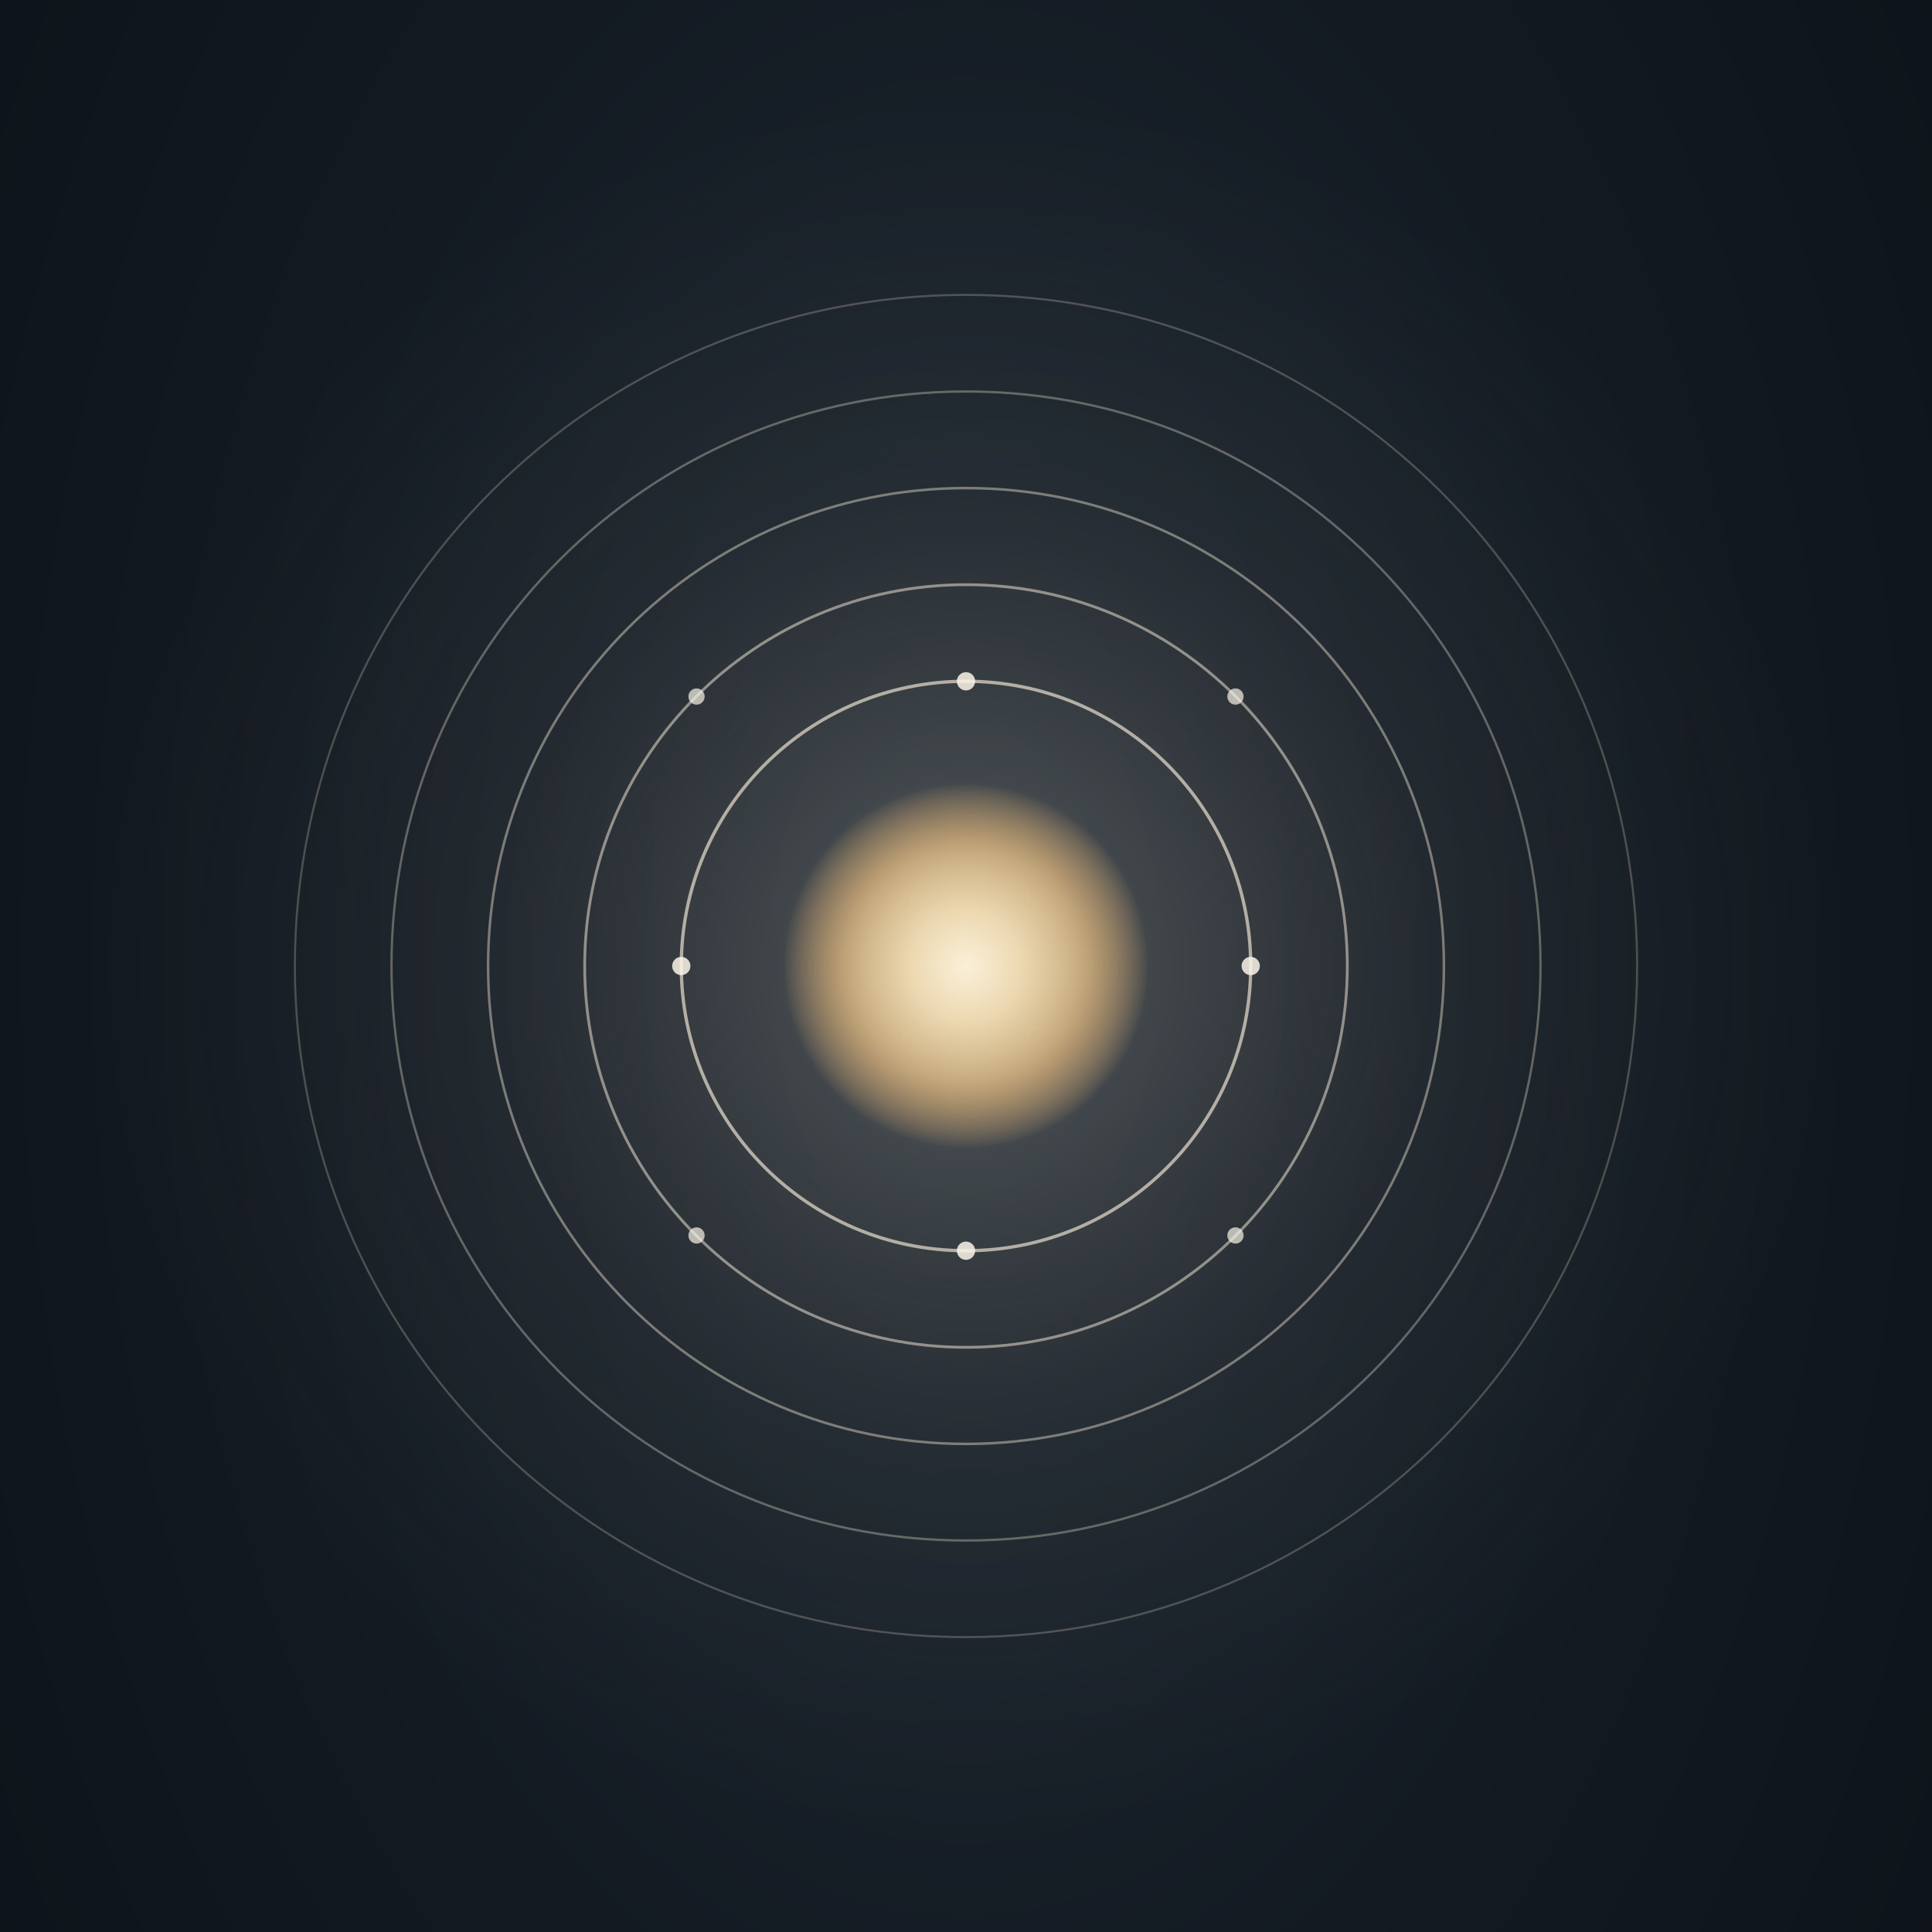
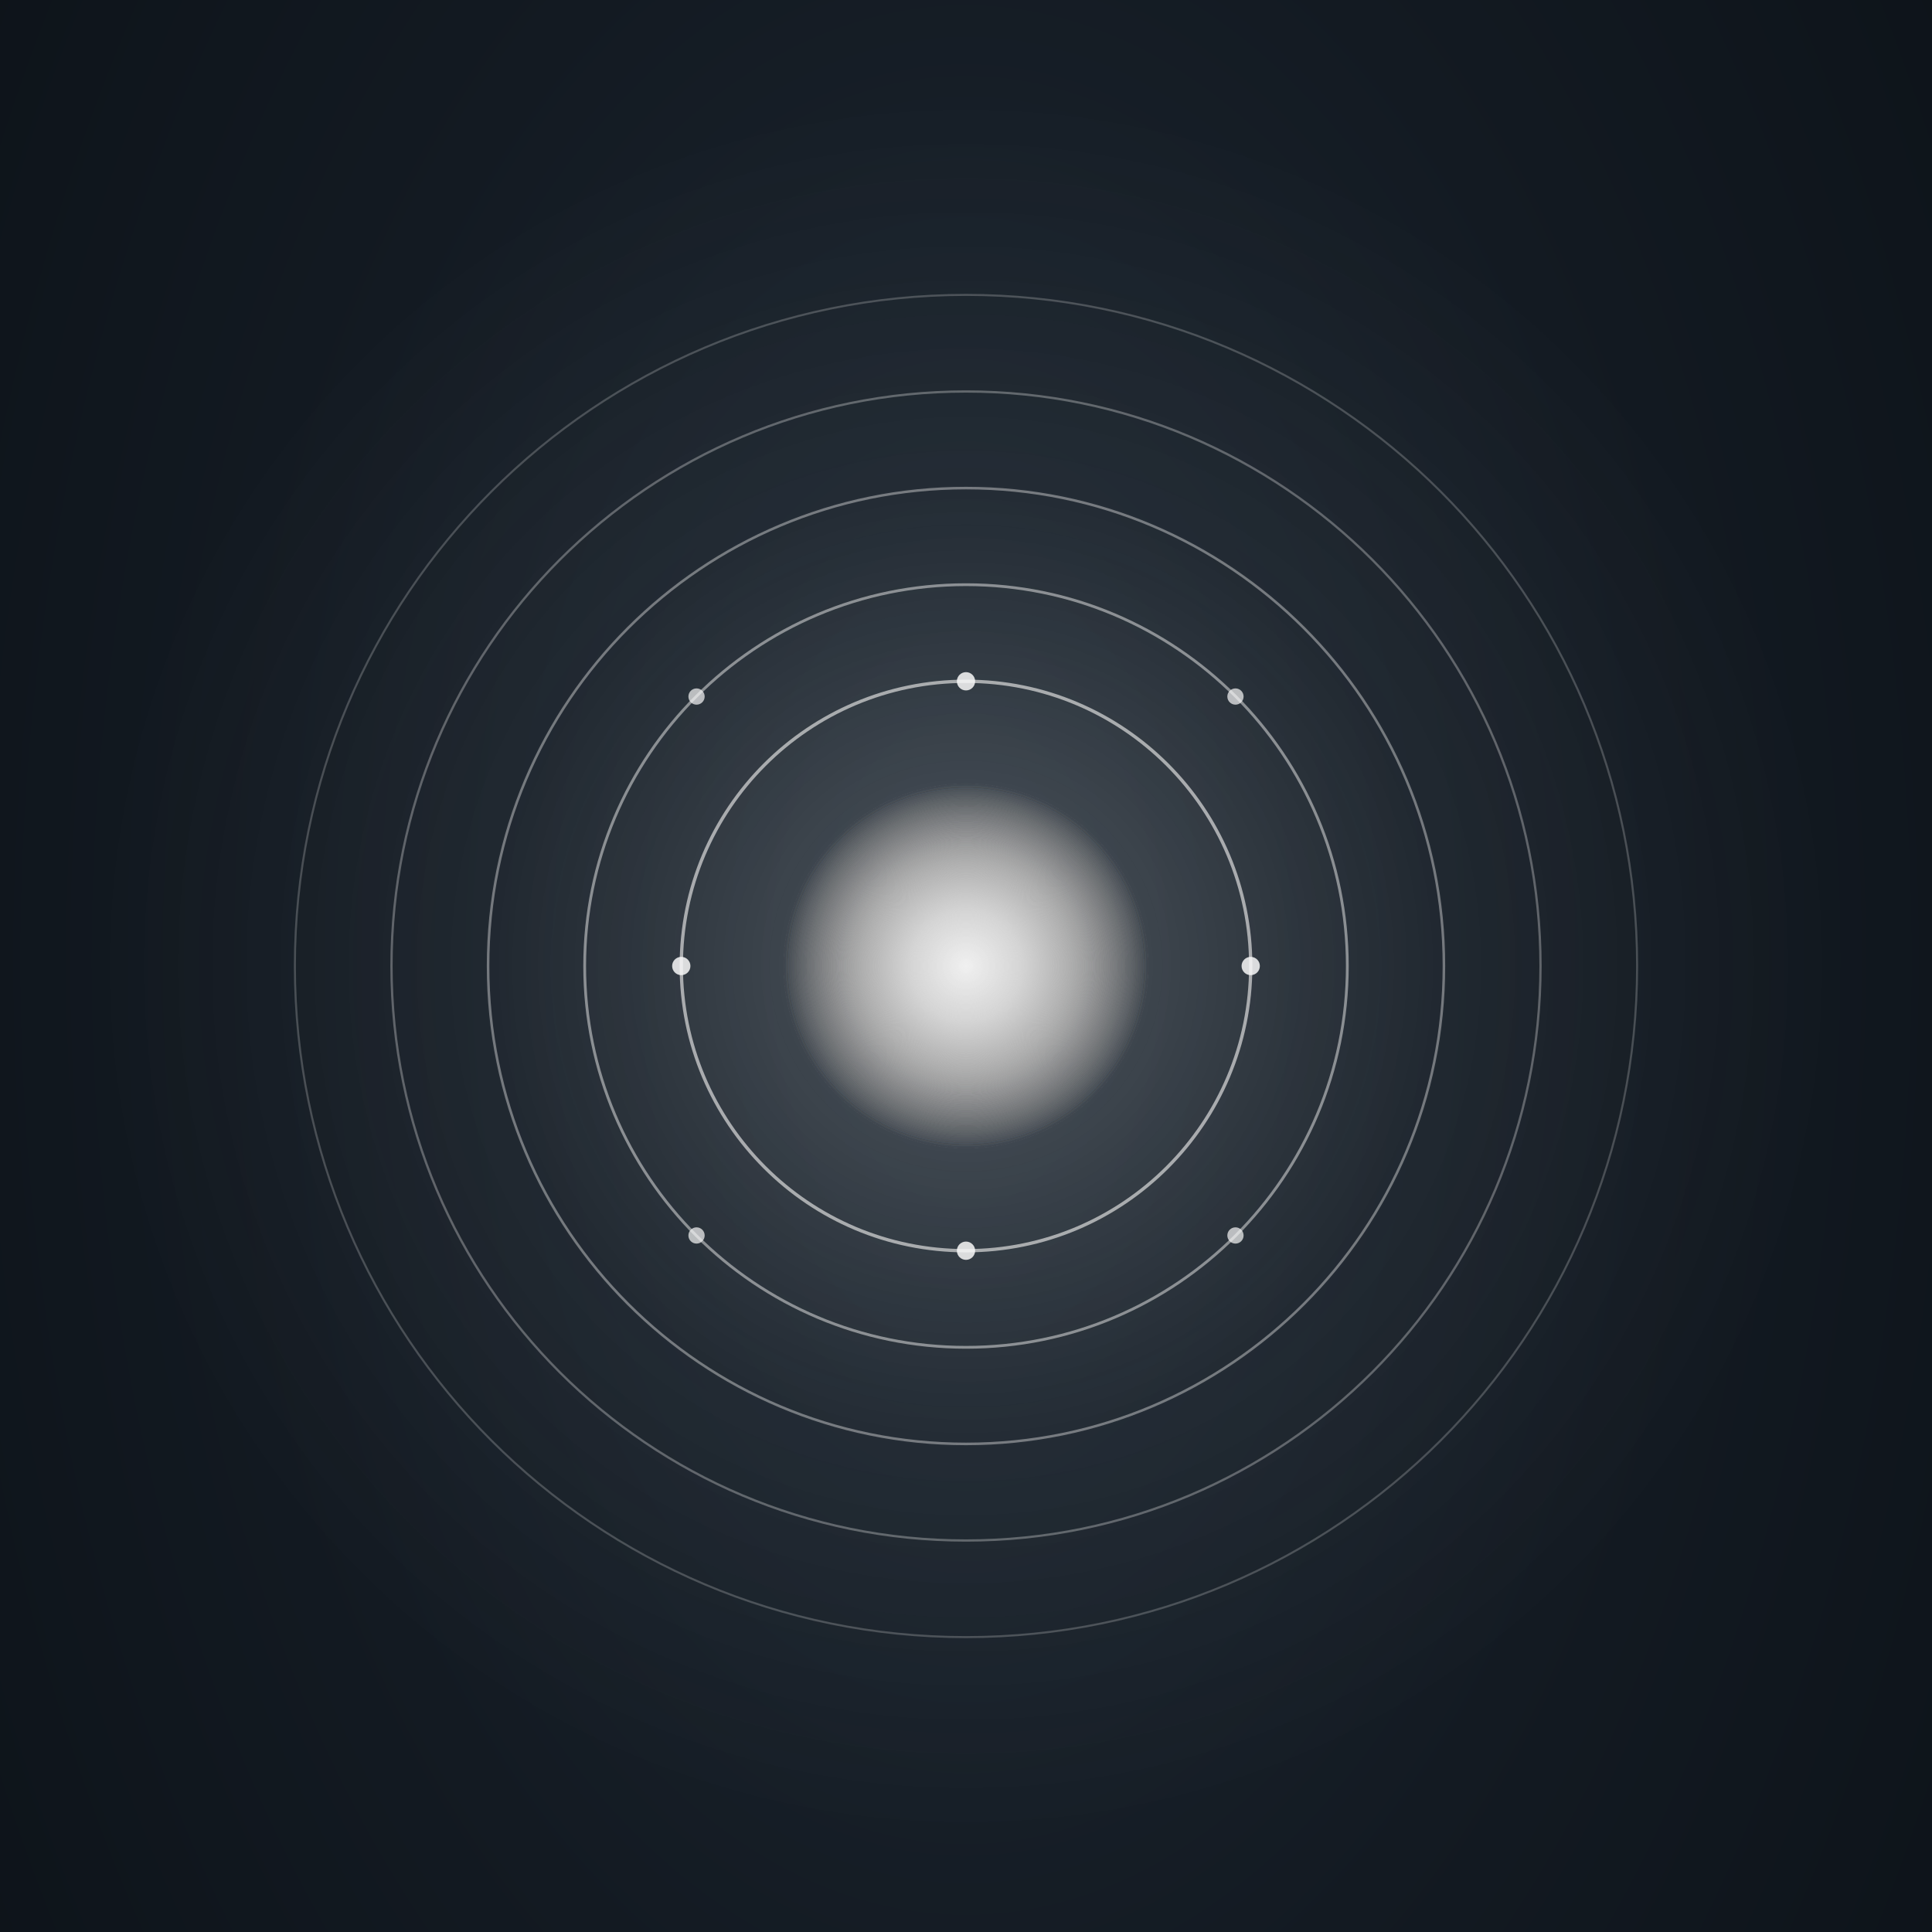
<svg xmlns="http://www.w3.org/2000/svg" viewBox="0 80 380 380" role="img" aria-label="Den Biodynamiske Model">
  <defs>
    <style>
@keyframes core-r { 0%, 100% { r: 30px; } 50% { r: 38px; } }
@keyframes aura-r { 0%, 100% { rx: 158px; ry: 158px; } 50% { rx: 182px; ry: 182px; } }
@keyframes rings-breathe {
  0%, 100% { transform: scale(1); }
  50% { transform: scale(1.1); }
}
.core { animation: core-r 8s ease-in-out infinite; }
.aura { animation: aura-r 8s ease-in-out infinite; }
.rings-group {
  animation: rings-breathe 8s ease-in-out infinite;
  transform-origin: 190px 270px;
  transform-box: view-box;
}

/* Farve-cyklus: 7 farver à 4 sekunder = 28 sekunders cyklus.
   Hver kerne træder frem i sit øjeblik og fader stille ud igen */
@keyframes color-cycle {
  0%, 100% { opacity: 0; }
  3.57% { opacity: 1; }     /* fader ind */
  10.71% { opacity: 1; }    /* holder fuldt synlig (~2s) */
  14.28% { opacity: 0; }    /* fader ud */
}
.core-color {
  animation: color-cycle 28s ease-in-out infinite;
}
.color-1 { animation-delay: 0s; }      /* Modellen - isblå */
.color-2 { animation-delay: -24s; }    /* Begreber - gylden */
.color-3 { animation-delay: -20s; }    /* Zoner - havblå */
.color-4 { animation-delay: -16s; }    /* Egenskaber - perle */
.color-5 { animation-delay: -12s; }    /* Rejsen - rose */
.color-6 { animation-delay: -8s; }     /* Inspiration - teal */
.color-7 { animation-delay: -4s; }     /* Blechschmidt - fersken */

@media (prefers-reduced-motion: reduce) {
  .core, .aura, .rings-group, .core-color { animation: none; }
  .core-color { opacity: 0; }
  .color-1 { opacity: 1; }
}
</style>
    <radialGradient id="well" cx="50%" cy="42%" r="65%">
      <stop offset="0%" stop-color="#1f2a35" />
      <stop offset="55%" stop-color="#131a22" />
      <stop offset="100%" stop-color="#0c1218" />
    </radialGradient>
    <radialGradient id="aura-g" cx="50%" cy="50%" r="50%">
-       <stop offset="0%" stop-color="#e8dfcf" stop-opacity="0.28" />
-       <stop offset="55%" stop-color="#a89880" stop-opacity="0.08" />
-       <stop offset="100%" stop-color="#a89880" stop-opacity="0" />
+       <stop offset="0%" stop-color="#dcdcdc" stop-opacity="0.28" />
+       <stop offset="55%" stop-color="#909090" stop-opacity="0.08" />
+       <stop offset="100%" stop-color="#909090" stop-opacity="0" />
    </radialGradient>
    <radialGradient id="core-1" cx="50%" cy="50%" r="50%">
-       <stop offset="0%" stop-color="#faf4e8" stop-opacity="1" />
-       <stop offset="30%" stop-color="#f0e2c8" stop-opacity="0.75" />
-       <stop offset="70%" stop-color="#d4b98f" stop-opacity="0.25" />
-       <stop offset="100%" stop-color="#c9b8a0" stop-opacity="0" />
+       <stop offset="0%" stop-color="#f8f8f8" stop-opacity="1" />
+       <stop offset="30%" stop-color="#e0e0e0" stop-opacity="0.75" />
+       <stop offset="70%" stop-color="#b0b0b0" stop-opacity="0.25" />
+       <stop offset="100%" stop-color="#b0b0b0" stop-opacity="0" />
    </radialGradient>
    <radialGradient id="core-2" cx="50%" cy="50%" r="50%">
-       <stop offset="0%" stop-color="#fdf6e8" stop-opacity="1" />
-       <stop offset="30%" stop-color="#ecdcb8" stop-opacity="0.75" />
-       <stop offset="70%" stop-color="#c8a878" stop-opacity="0.25" />
-       <stop offset="100%" stop-color="#a89880" stop-opacity="0" />
+       <stop offset="0%" stop-color="#f8f8f8" stop-opacity="1" />
+       <stop offset="30%" stop-color="#d8d8d8" stop-opacity="0.75" />
+       <stop offset="70%" stop-color="#a4a4a4" stop-opacity="0.25" />
+       <stop offset="100%" stop-color="#909090" stop-opacity="0" />
    </radialGradient>
    <radialGradient id="core-3" cx="50%" cy="50%" r="50%">
-       <stop offset="0%" stop-color="#fbf2e0" stop-opacity="1" />
-       <stop offset="30%" stop-color="#ecd8b0" stop-opacity="0.75" />
-       <stop offset="70%" stop-color="#c8a070" stop-opacity="0.25" />
-       <stop offset="100%" stop-color="#806848" stop-opacity="0" />
+       <stop offset="0%" stop-color="#f4f4f4" stop-opacity="1" />
+       <stop offset="30%" stop-color="#d4d4d4" stop-opacity="0.75" />
+       <stop offset="70%" stop-color="#9c9c9c" stop-opacity="0.25" />
+       <stop offset="100%" stop-color="#646464" stop-opacity="0" />
    </radialGradient>
    <radialGradient id="core-4" cx="50%" cy="50%" r="50%">
-       <stop offset="0%" stop-color="#fdf8ec" stop-opacity="1" />
-       <stop offset="30%" stop-color="#f4e6c8" stop-opacity="0.75" />
-       <stop offset="70%" stop-color="#d4b888" stop-opacity="0.25" />
-       <stop offset="100%" stop-color="#c8a878" stop-opacity="0" />
+       <stop offset="0%" stop-color="#fafafa" stop-opacity="1" />
+       <stop offset="30%" stop-color="#e8e8e8" stop-opacity="0.75" />
+       <stop offset="70%" stop-color="#b0b0b0" stop-opacity="0.25" />
+       <stop offset="100%" stop-color="#a4a4a4" stop-opacity="0" />
    </radialGradient>
    <radialGradient id="core-5" cx="50%" cy="50%" r="50%">
-       <stop offset="0%" stop-color="#f8eed8" stop-opacity="1" />
-       <stop offset="30%" stop-color="#e8d4a8" stop-opacity="0.75" />
-       <stop offset="70%" stop-color="#c4a070" stop-opacity="0.25" />
-       <stop offset="100%" stop-color="#806448" stop-opacity="0" />
+       <stop offset="0%" stop-color="#eeeeee" stop-opacity="1" />
+       <stop offset="30%" stop-color="#cccccc" stop-opacity="0.75" />
+       <stop offset="70%" stop-color="#9c9c9c" stop-opacity="0.25" />
+       <stop offset="100%" stop-color="#646464" stop-opacity="0" />
    </radialGradient>
    <radialGradient id="core-6" cx="50%" cy="50%" r="50%">
-       <stop offset="0%" stop-color="#fcf2dc" stop-opacity="1" />
-       <stop offset="30%" stop-color="#ecdcb8" stop-opacity="0.75" />
-       <stop offset="70%" stop-color="#c0a474" stop-opacity="0.25" />
-       <stop offset="100%" stop-color="#7c6448" stop-opacity="0" />
+       <stop offset="0%" stop-color="#f4f4f4" stop-opacity="1" />
+       <stop offset="30%" stop-color="#d8d8d8" stop-opacity="0.75" />
+       <stop offset="70%" stop-color="#9c9c9c" stop-opacity="0.25" />
+       <stop offset="100%" stop-color="#626262" stop-opacity="0" />
    </radialGradient>
    <radialGradient id="core-7" cx="50%" cy="50%" r="50%">
-       <stop offset="0%" stop-color="#faf0d8" stop-opacity="1" />
-       <stop offset="30%" stop-color="#ecd8b0" stop-opacity="0.75" />
-       <stop offset="70%" stop-color="#c4a070" stop-opacity="0.25" />
-       <stop offset="100%" stop-color="#806848" stop-opacity="0" />
+       <stop offset="0%" stop-color="#f0f0f0" stop-opacity="1" />
+       <stop offset="30%" stop-color="#d4d4d4" stop-opacity="0.75" />
+       <stop offset="70%" stop-color="#9c9c9c" stop-opacity="0.25" />
+       <stop offset="100%" stop-color="#646464" stop-opacity="0" />
    </radialGradient>
  </defs>
  <rect x="0" y="0" width="380" height="640" fill="url(#well)" />
  <ellipse class="aura" cx="190" cy="270" rx="170" ry="170" fill="url(#aura-g)" />
  <g class="rings-group" fill="none">
-     <circle cx="190" cy="270" r="56" stroke="#e8dfcf" stroke-width="0.65" opacity="0.7" />
-     <circle cx="190" cy="270" r="75" stroke="#e8dfcf" stroke-width="0.55" opacity="0.55" />
-     <circle cx="190" cy="270" r="94" stroke="#e8dfcf" stroke-width="0.5" opacity="0.45" />
-     <circle cx="190" cy="270" r="113" stroke="#e8dfcf" stroke-width="0.45" opacity="0.35" />
-     <circle cx="190" cy="270" r="132" stroke="#e8dfcf" stroke-width="0.4" opacity="0.25" />
+     <circle cx="190" cy="270" r="56" stroke="#dcdcdc" stroke-width="0.65" opacity="0.7" />
+     <circle cx="190" cy="270" r="75" stroke="#dcdcdc" stroke-width="0.55" opacity="0.55" />
+     <circle cx="190" cy="270" r="94" stroke="#dcdcdc" stroke-width="0.5" opacity="0.45" />
+     <circle cx="190" cy="270" r="113" stroke="#dcdcdc" stroke-width="0.45" opacity="0.35" />
+     <circle cx="190" cy="270" r="132" stroke="#dcdcdc" stroke-width="0.4" opacity="0.25" />
  </g>
  <g class="rings-group">
-     <circle cx="190" cy="214" r="1.8" fill="#faf4e8" opacity="0.85" />
-     <circle cx="246" cy="270" r="1.8" fill="#faf4e8" opacity="0.85" />
-     <circle cx="190" cy="326" r="1.8" fill="#faf4e8" opacity="0.85" />
-     <circle cx="134" cy="270" r="1.8" fill="#faf4e8" opacity="0.85" />
-     <circle cx="243" cy="217" r="1.6" fill="#faf4e8" opacity="0.7" />
-     <circle cx="243" cy="323" r="1.6" fill="#faf4e8" opacity="0.7" />
-     <circle cx="137" cy="323" r="1.6" fill="#faf4e8" opacity="0.7" />
-     <circle cx="137" cy="217" r="1.6" fill="#faf4e8" opacity="0.7" />
+     <circle cx="190" cy="214" r="1.8" fill="#f8f8f8" opacity="0.85" />
+     <circle cx="246" cy="270" r="1.8" fill="#f8f8f8" opacity="0.85" />
+     <circle cx="190" cy="326" r="1.8" fill="#f8f8f8" opacity="0.85" />
+     <circle cx="134" cy="270" r="1.8" fill="#f8f8f8" opacity="0.85" />
+     <circle cx="243" cy="217" r="1.6" fill="#f8f8f8" opacity="0.7" />
+     <circle cx="243" cy="323" r="1.6" fill="#f8f8f8" opacity="0.7" />
+     <circle cx="137" cy="323" r="1.6" fill="#f8f8f8" opacity="0.7" />
+     <circle cx="137" cy="217" r="1.6" fill="#f8f8f8" opacity="0.7" />
  </g>
  <circle class="core core-color color-1" cx="190" cy="270" r="36" fill="url(#core-1)" />
  <circle class="core core-color color-2" cx="190" cy="270" r="36" fill="url(#core-2)" />
  <circle class="core core-color color-3" cx="190" cy="270" r="36" fill="url(#core-3)" />
  <circle class="core core-color color-4" cx="190" cy="270" r="36" fill="url(#core-4)" />
  <circle class="core core-color color-5" cx="190" cy="270" r="36" fill="url(#core-5)" />
  <circle class="core core-color color-6" cx="190" cy="270" r="36" fill="url(#core-6)" />
  <circle class="core core-color color-7" cx="190" cy="270" r="36" fill="url(#core-7)" />
  <line x1="140" y1="520" x2="240" y2="520" stroke="#6a7e9c" stroke-width="0.5" opacity="0.55" />
  <text x="190" y="555" text-anchor="middle" font-family="Cinzel, serif" font-size="12" letter-spacing="4" fill="#d4dfeb" opacity="0.95">MODELLEN</text>
  <text x="190" y="580" text-anchor="middle" font-family="Cormorant Garamond, Georgia, serif" font-size="13" font-style="italic" fill="#95aac4" opacity="0.85">manifestationens lag</text>
</svg>
